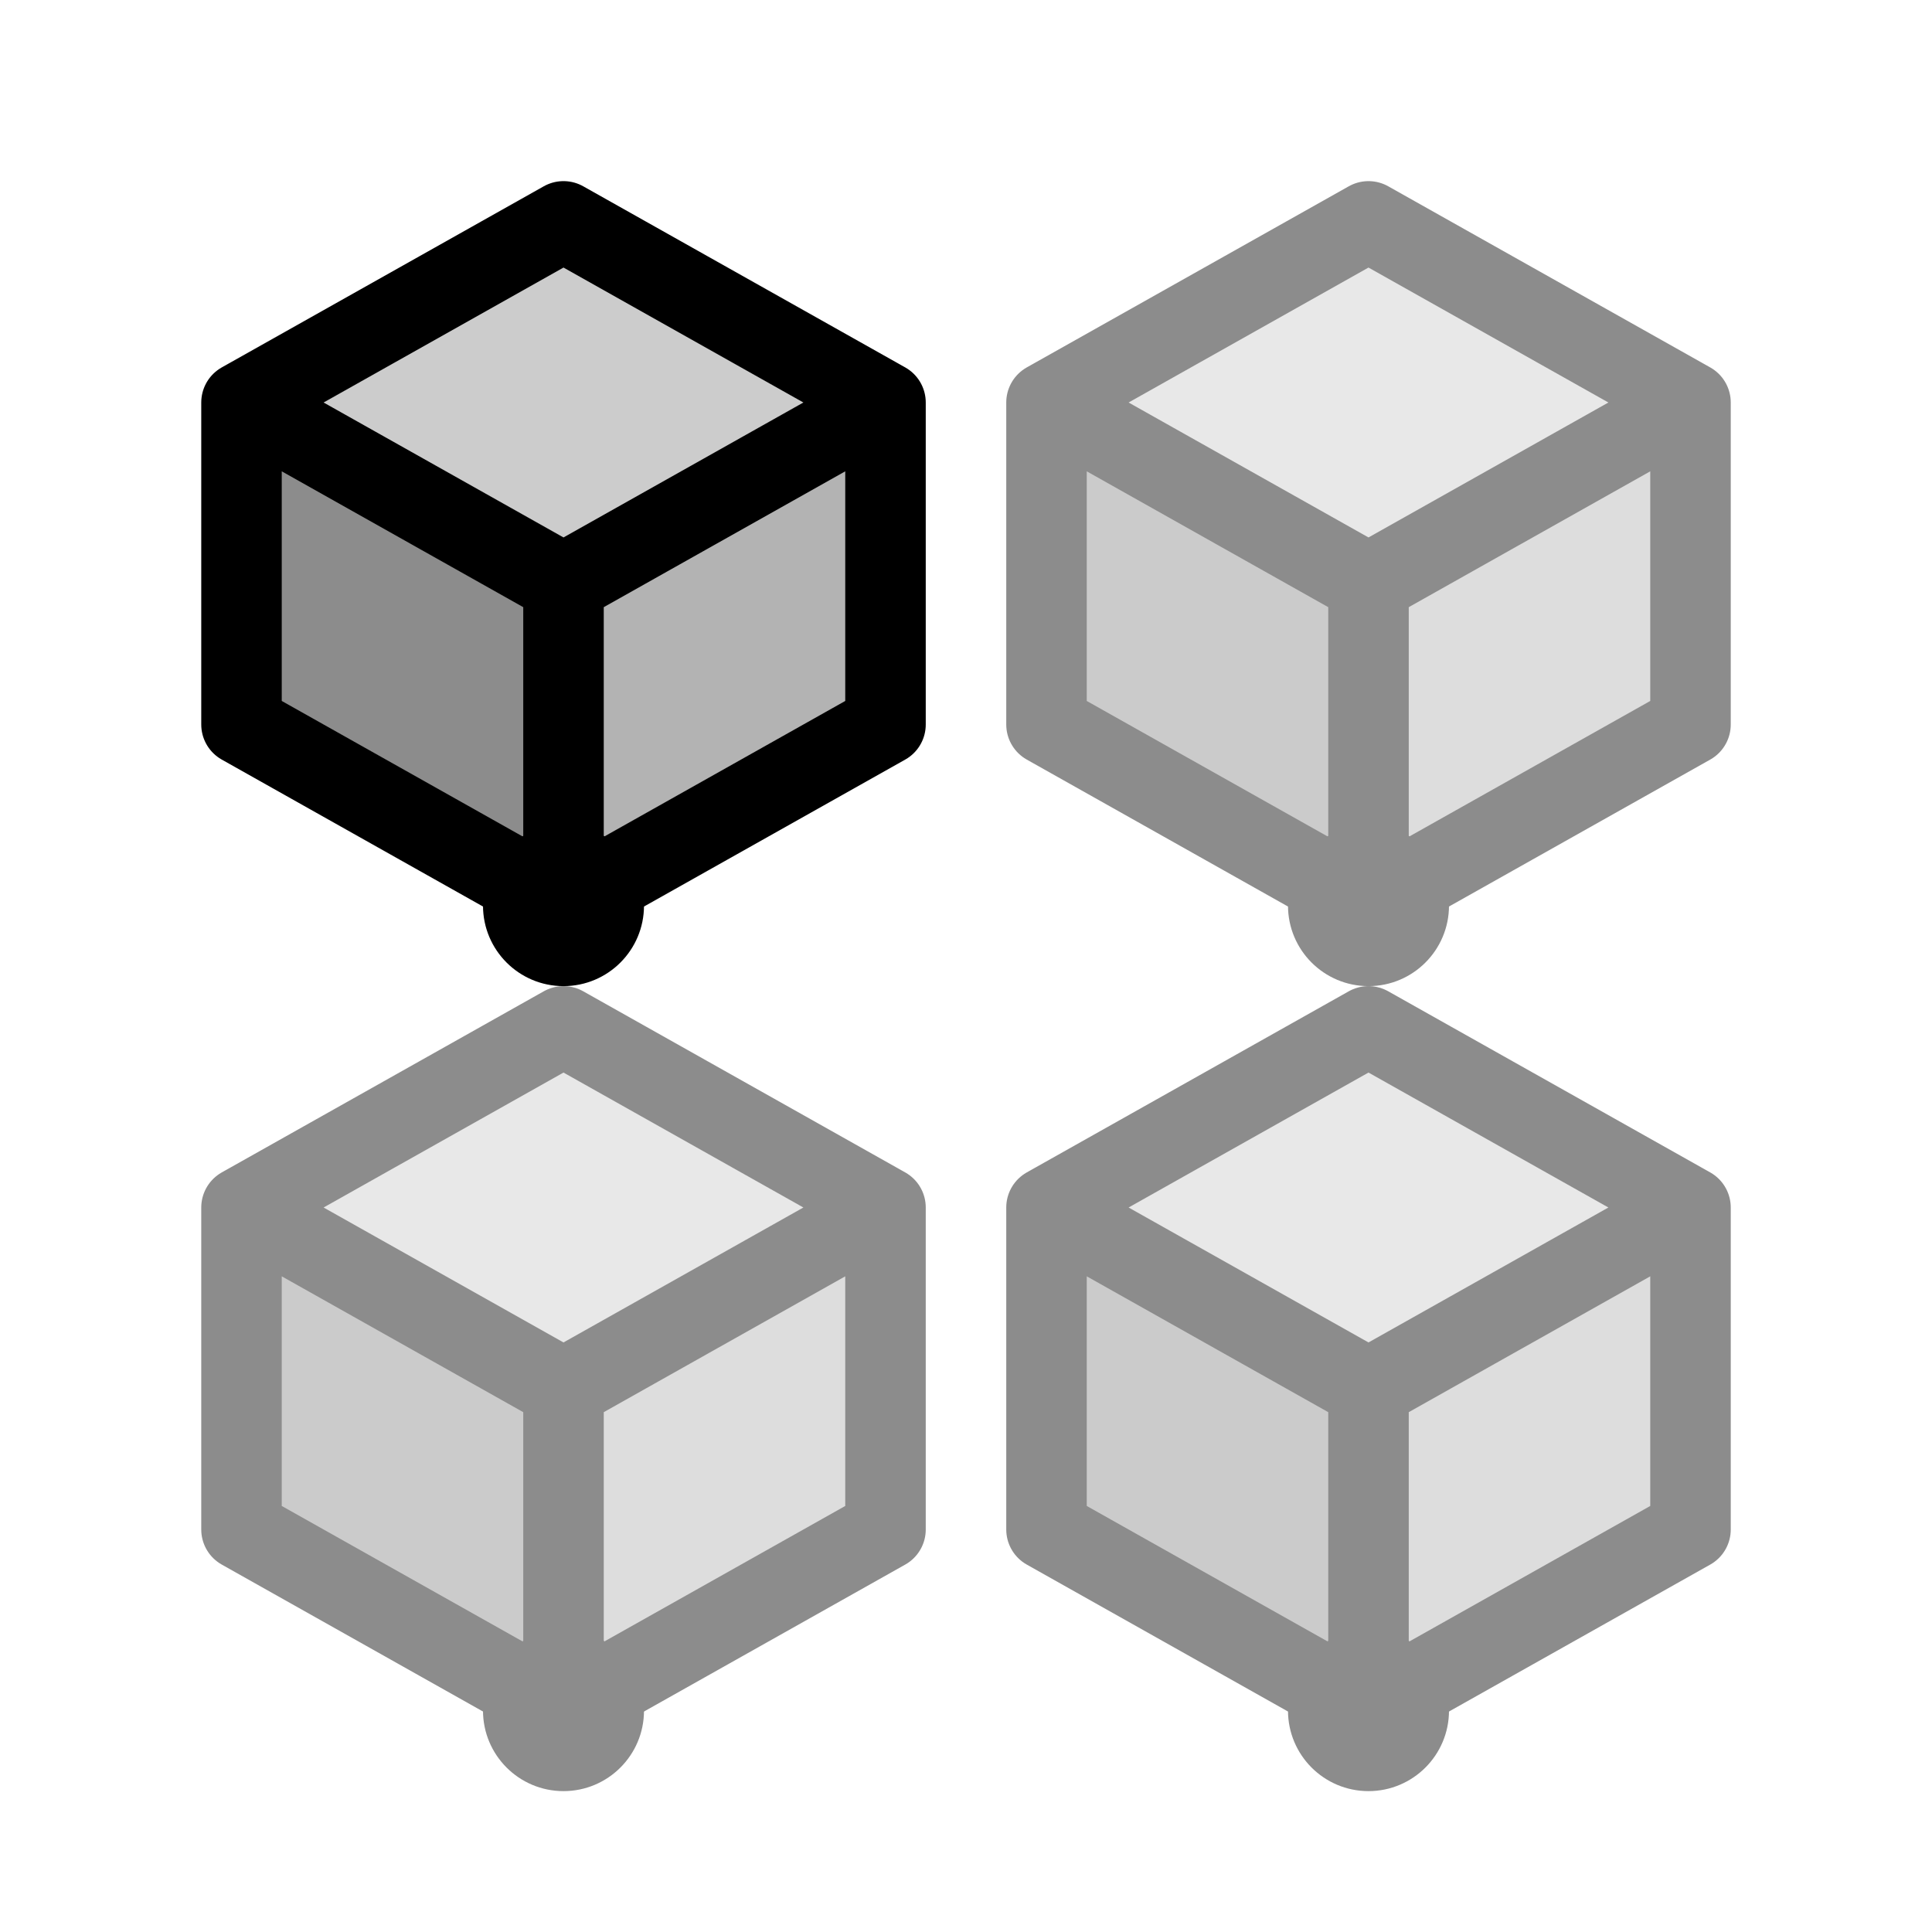
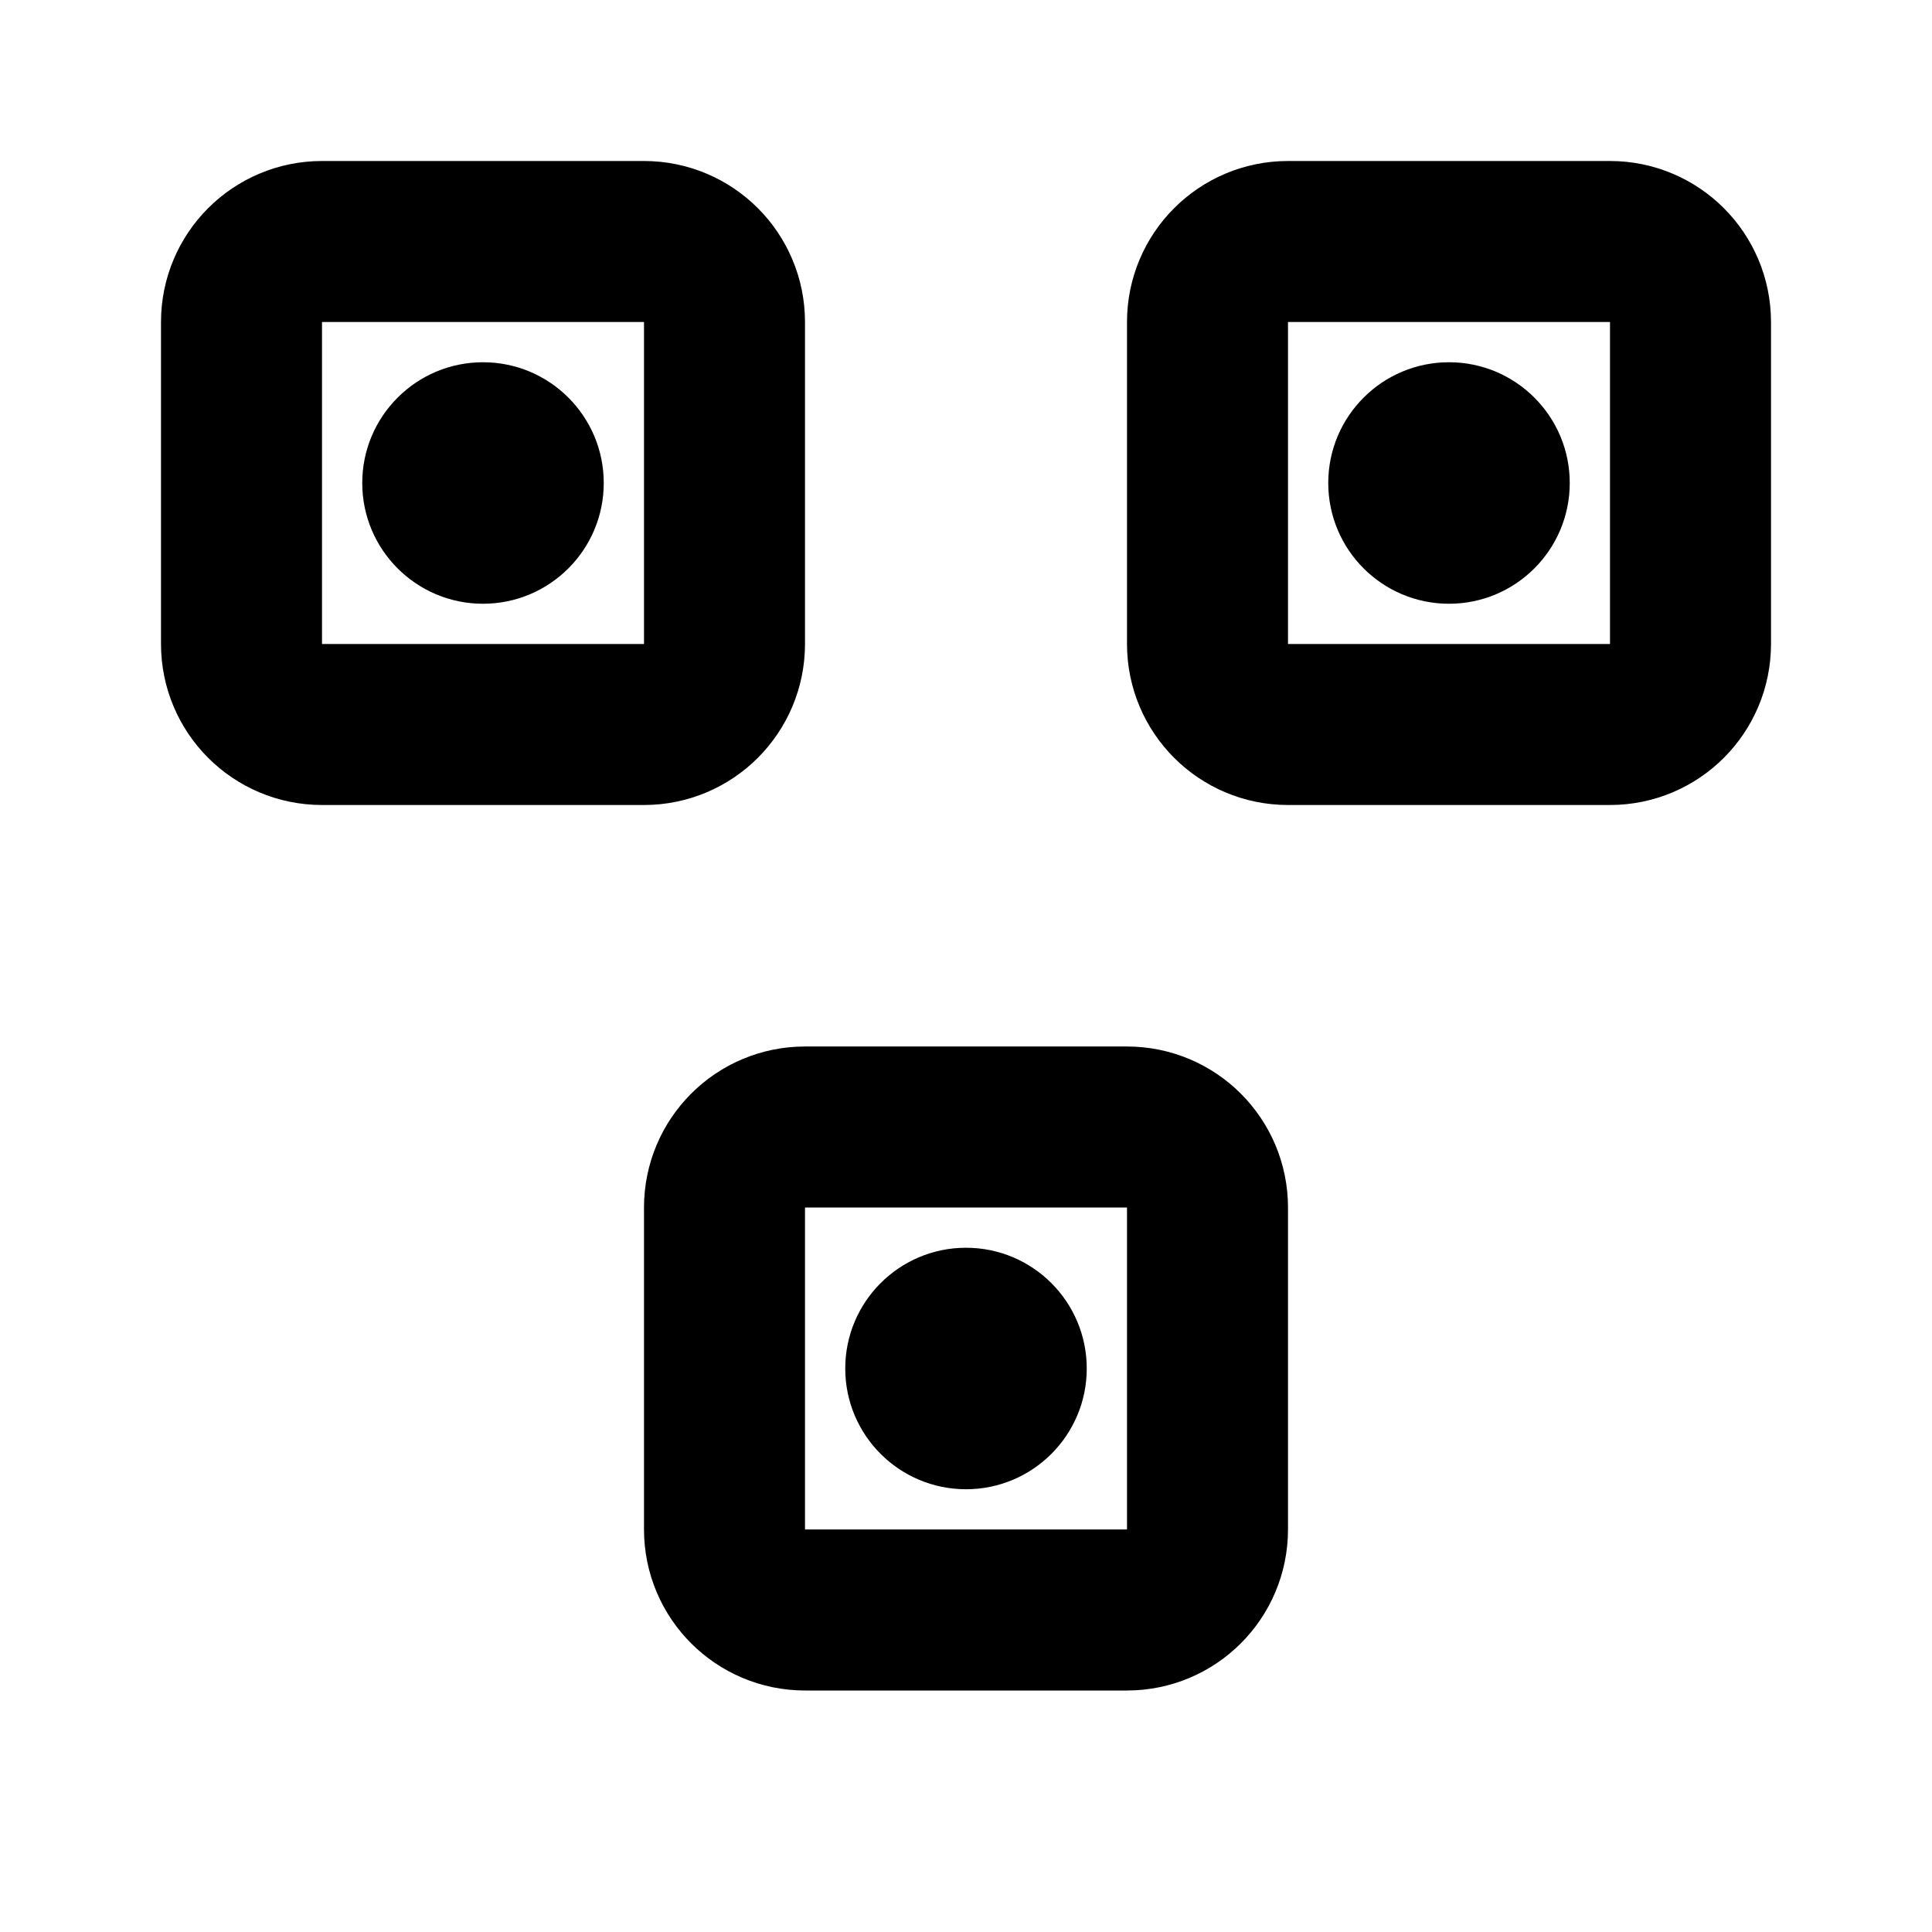
<svg xmlns="http://www.w3.org/2000/svg" width="24" height="24" viewBox="0 0 24 24" fill="none" stroke="currentColor" stroke-width="2" stroke-linecap="round" stroke-linejoin="round">
-   <g opacity="1">
-     <circle cx="7" cy="11.25" r="1" fill="currentColor" stroke="none" />
-     <g transform="translate(1 1) scale(0.5)">
-       <path d="M12 3.5 20 8l-8 4.5L4 8Z" fill="currentColor" fill-opacity="0.2" stroke="none" />
-       <path d="M4 8l8 4.5v8L4 16Z" fill="currentColor" fill-opacity="0.45" stroke="none" />
-       <path d="M12 12.5 20 8v8l-8 4.5Z" fill="currentColor" fill-opacity="0.3" stroke="none" />
-       <path d="M12 3.5 20 8v8l-8 4.5-8-4.5V8ZM4 8l8 4.5L20 8M12 12.5v8" />
-     </g>
-   </g>
-   <g opacity=".45">
-     <circle cx="17" cy="11.25" r="1" fill="currentColor" stroke="none" />
-     <g transform="translate(11 1) scale(0.5)">
-       <path d="M12 3.5 20 8l-8 4.5L4 8Z" fill="currentColor" fill-opacity="0.2" stroke="none" />
-       <path d="M4 8l8 4.5v8L4 16Z" fill="currentColor" fill-opacity="0.45" stroke="none" />
-       <path d="M12 12.5 20 8v8l-8 4.5Z" fill="currentColor" fill-opacity="0.3" stroke="none" />
-       <path d="M12 3.5 20 8v8l-8 4.5-8-4.5V8ZM4 8l8 4.5L20 8M12 12.5v8" />
-     </g>
-   </g>
-   <g opacity=".45">
-     <circle cx="7" cy="21.25" r="1" fill="currentColor" stroke="none" />
-     <g transform="translate(1 11) scale(0.5)">
-       <path d="M12 3.5 20 8l-8 4.5L4 8Z" fill="currentColor" fill-opacity="0.2" stroke="none" />
-       <path d="M4 8l8 4.5v8L4 16Z" fill="currentColor" fill-opacity="0.45" stroke="none" />
-       <path d="M12 12.5 20 8v8l-8 4.5Z" fill="currentColor" fill-opacity="0.3" stroke="none" />
-       <path d="M12 3.5 20 8v8l-8 4.5-8-4.5V8ZM4 8l8 4.5L20 8M12 12.5v8" />
-     </g>
-   </g>
-   <g opacity=".45">
-     <circle cx="17" cy="21.25" r="1" fill="currentColor" stroke="none" />
-     <g transform="translate(11 11) scale(0.5)">
-       <path d="M12 3.5 20 8l-8 4.5L4 8Z" fill="currentColor" fill-opacity="0.2" stroke="none" />
-       <path d="M4 8l8 4.5v8L4 16Z" fill="currentColor" fill-opacity="0.45" stroke="none" />
-       <path d="M12 12.5 20 8v8l-8 4.5Z" fill="currentColor" fill-opacity="0.3" stroke="none" />
-       <path d="M12 3.5 20 8v8l-8 4.5-8-4.5V8ZM4 8l8 4.5L20 8M12 12.5v8" />
-     </g>
-   </g>
+   <rect x="3" y="3" width="6" height="6" rx="1" />
+   <rect x="15" y="3" width="6" height="6" rx="1" />
+   <rect x="9" y="14" width="6" height="6" rx="1" />
+   <circle cx="6" cy="6" r="1.5" fill="currentColor" stroke="none" />
+   <circle cx="18" cy="6" r="1.5" fill="currentColor" stroke="none" />
+   <circle cx="12" cy="17" r="1.5" fill="currentColor" stroke="none" />
</svg>
